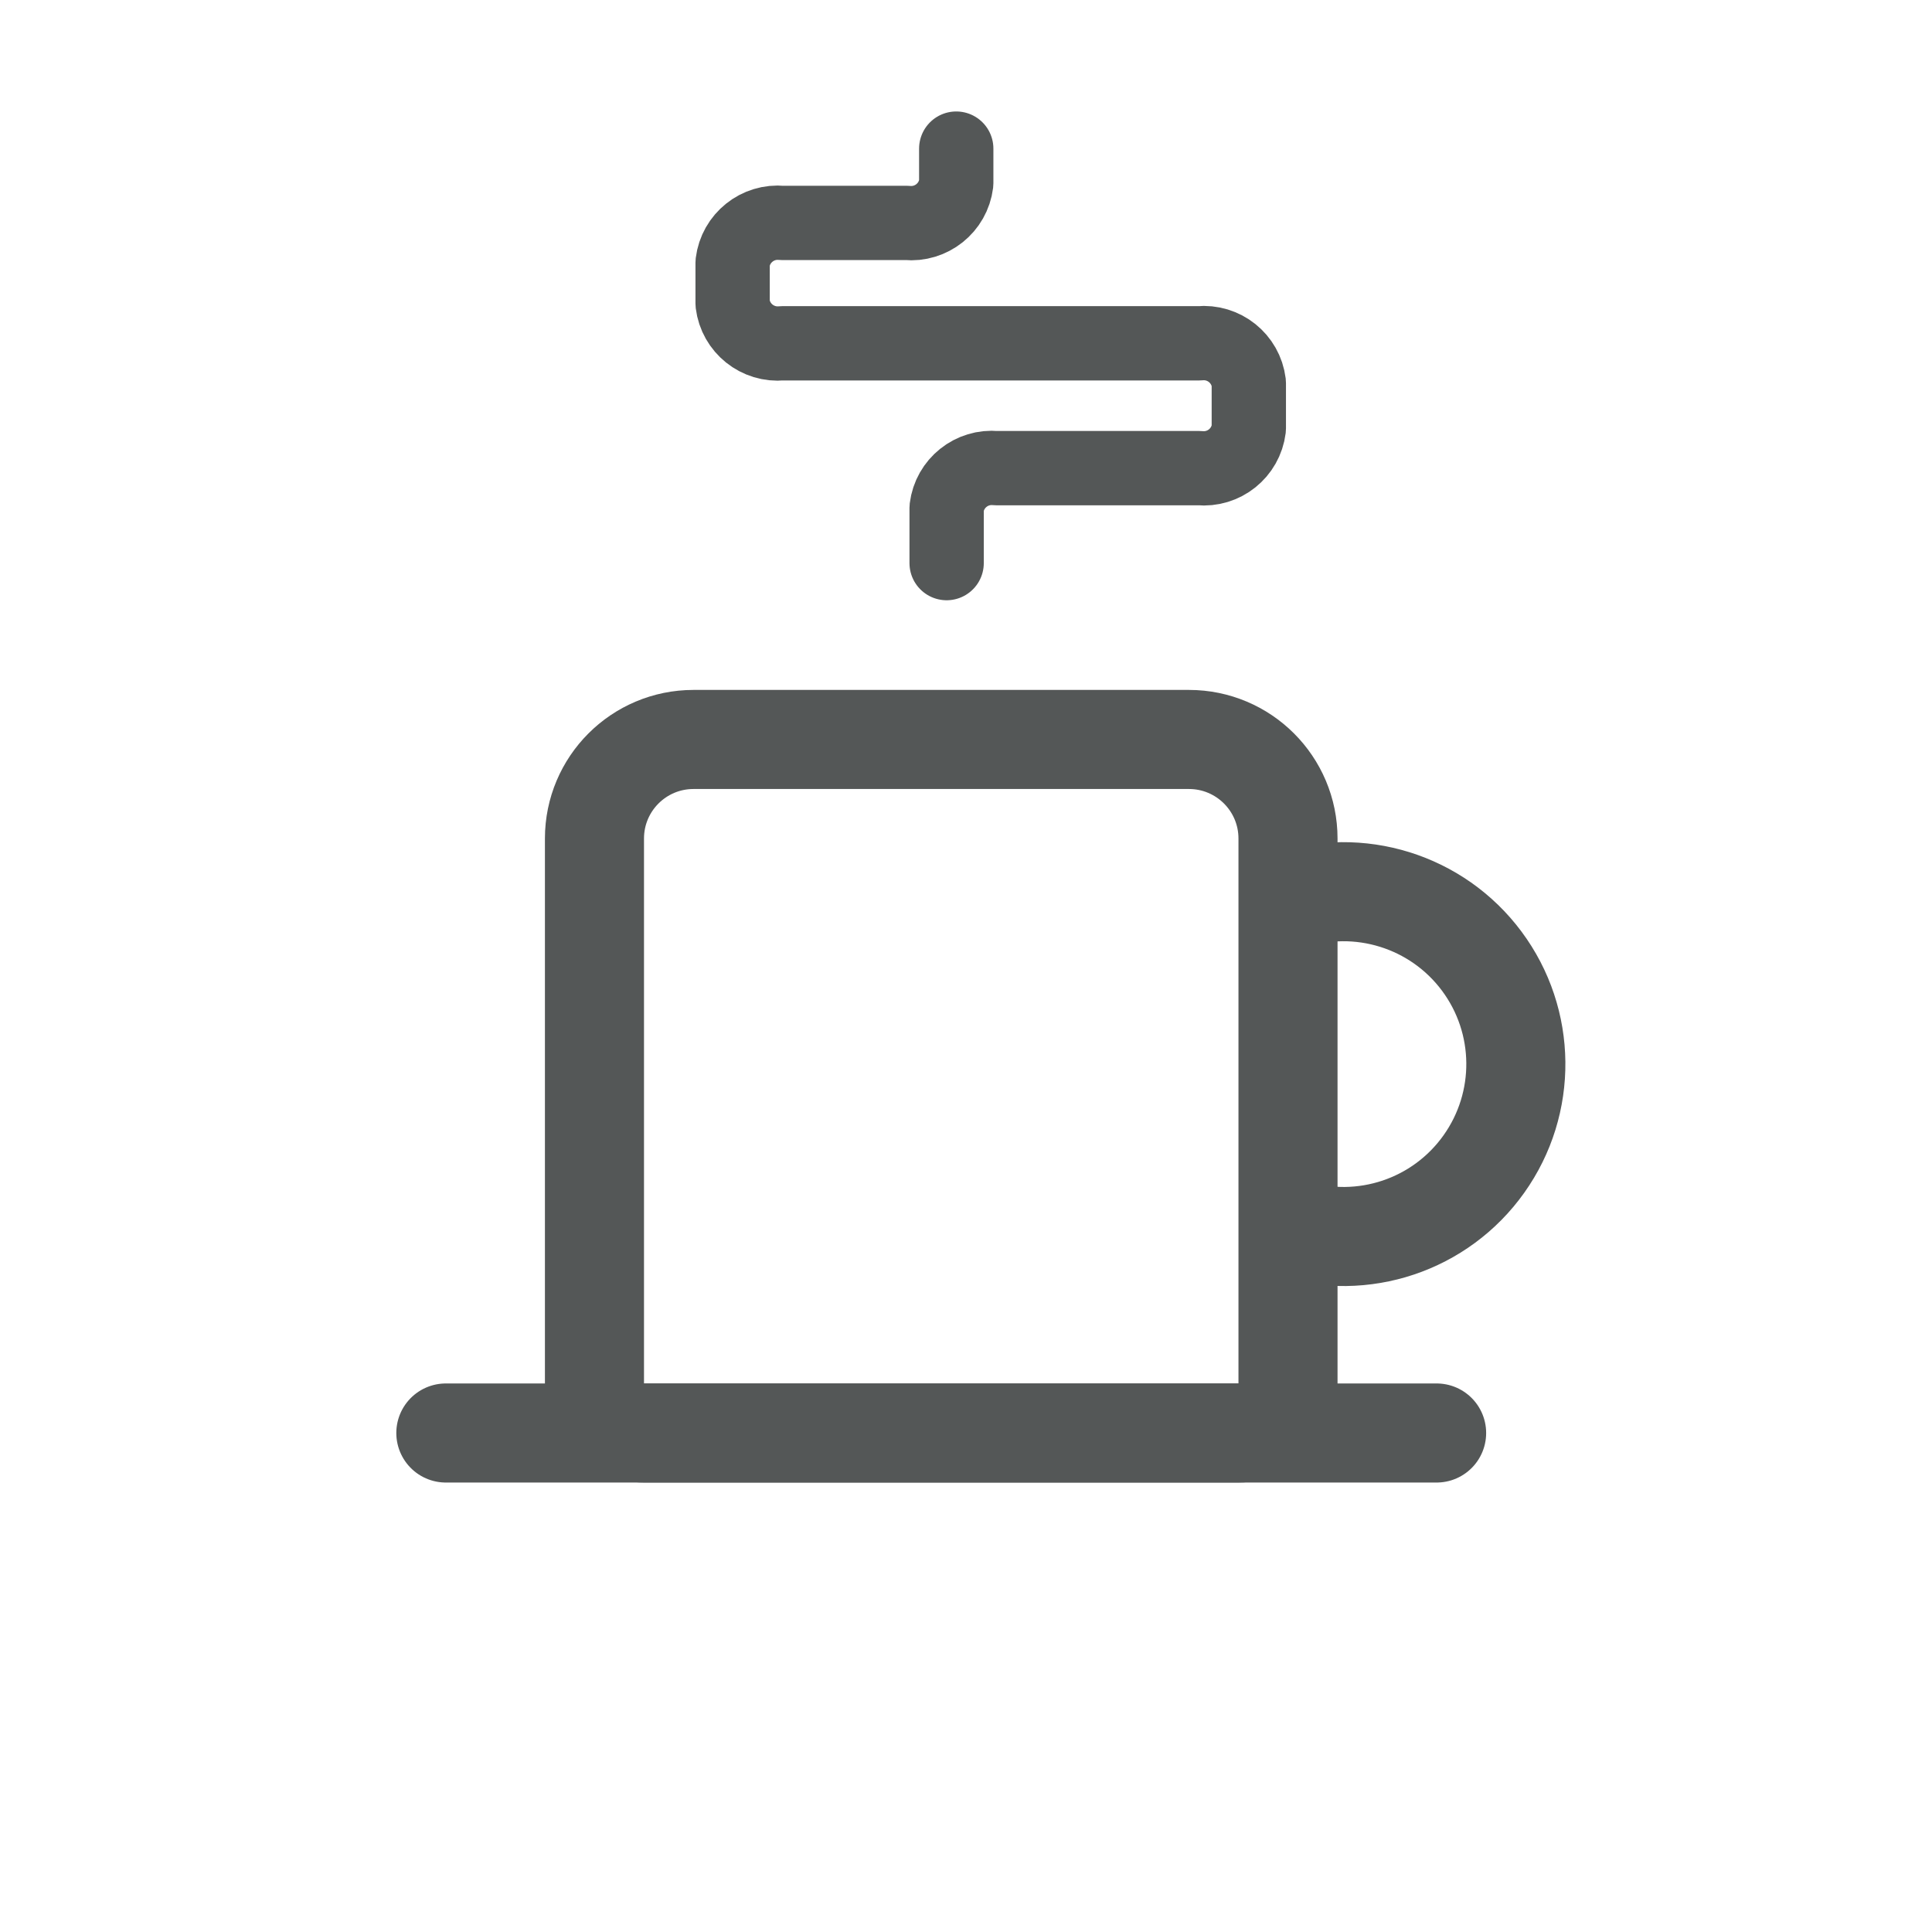
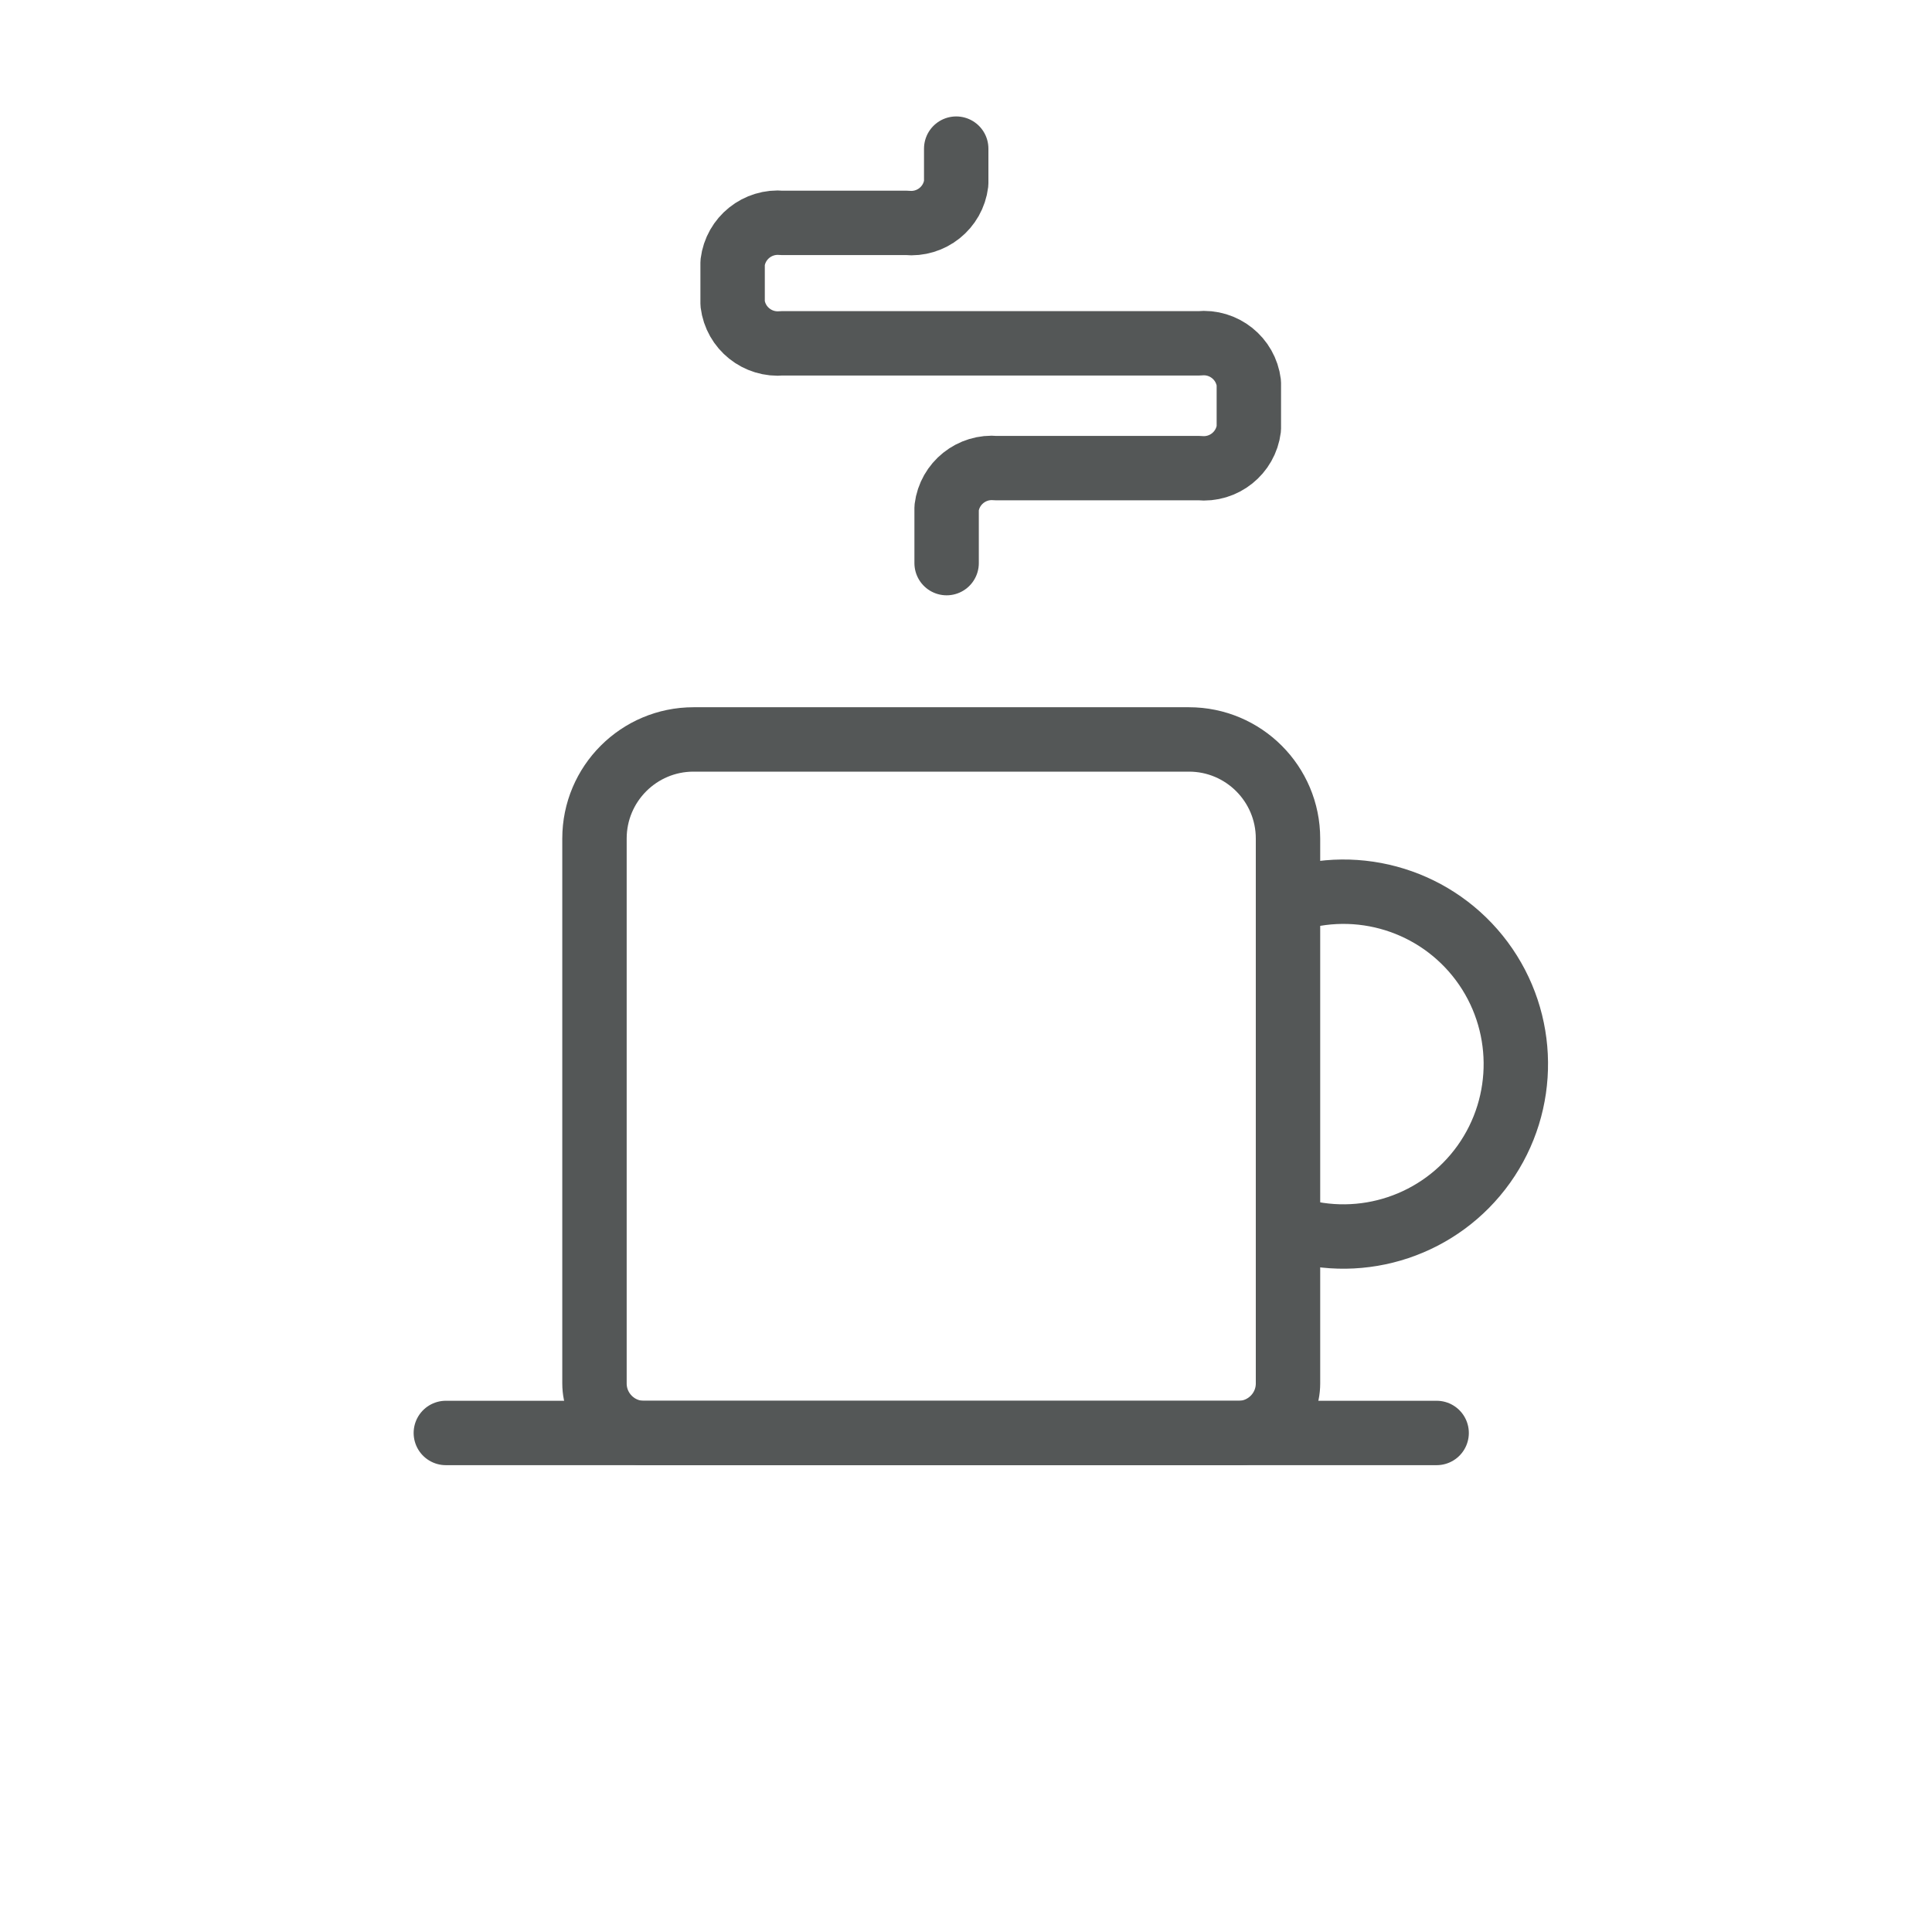
- <svg xmlns="http://www.w3.org/2000/svg" width="39" height="39" viewBox="0 0 39 39" fill="none">
-   <path fill-rule="evenodd" clip-rule="evenodd" d="M14 14.927H24C25.105 14.927 26 15.822 26 16.927V27.927C26 28.479 25.552 28.927 25 28.927H13C12.448 28.927 12 28.479 12 27.927V16.927C12 15.822 12.895 14.927 14 14.927Z" stroke="#545757" stroke-width="2" stroke-linejoin="round" />
-   <path d="M26.07 24.798C27.51 25.254 29.079 24.729 29.954 23.498C30.83 22.268 30.813 20.614 29.911 19.402C29.01 18.191 27.43 17.7 26 18.185" stroke="#545757" stroke-width="2" />
-   <path d="M9 28.927H29" stroke="#545757" stroke-width="2" stroke-linecap="round" />
-   <path d="M19.109 11.367V10.25C19.17 9.756 19.614 9.401 20.109 9.45H24.209C24.704 9.499 25.148 9.144 25.209 8.65V7.73C25.148 7.236 24.704 6.881 24.209 6.93H15.789C15.294 6.979 14.85 6.624 14.789 6.13V5.3C14.85 4.806 15.294 4.451 15.789 4.5H18.303C18.798 4.549 19.242 4.194 19.303 3.7V3" stroke="#545757" stroke-width="1.5" stroke-linecap="round" stroke-linejoin="round" />
+ <svg xmlns="http://www.w3.org/2000/svg" width="30" height="30" viewBox="0 0 30 30" fill="none">
+   <path fill-rule="evenodd" clip-rule="evenodd" d="M10.769 11.482H18.462C19.311 11.482 20 12.171 20 13.021V21.482C20 21.907 19.655 22.252 19.231 22.252H10C9.575 22.252 9.231 21.907 9.231 21.482V13.021C9.231 12.171 9.92 11.482 10.769 11.482Z" stroke="#545757" stroke-linejoin="round" />
+   <path d="M20.054 19.076C21.161 19.426 22.368 19.022 23.042 18.076C23.715 17.13 23.702 15.857 23.009 14.925C22.315 13.993 21.1 13.615 20 13.989" stroke="#545757" />
+   <path d="M6.923 22.251H22.308" stroke="#545757" stroke-linecap="round" />
+   <path d="M14.699 8.744V7.885C14.746 7.505 15.088 7.232 15.469 7.269H18.622C19.003 7.307 19.345 7.034 19.392 6.654V5.946C19.345 5.566 19.003 5.293 18.622 5.331H12.146C11.764 5.368 11.423 5.095 11.376 4.715V4.077C11.423 3.697 11.764 3.424 12.146 3.461H14.079C14.46 3.499 14.802 3.226 14.848 2.846V2.308" stroke="#545757" stroke-linecap="round" stroke-linejoin="round" />
</svg>
